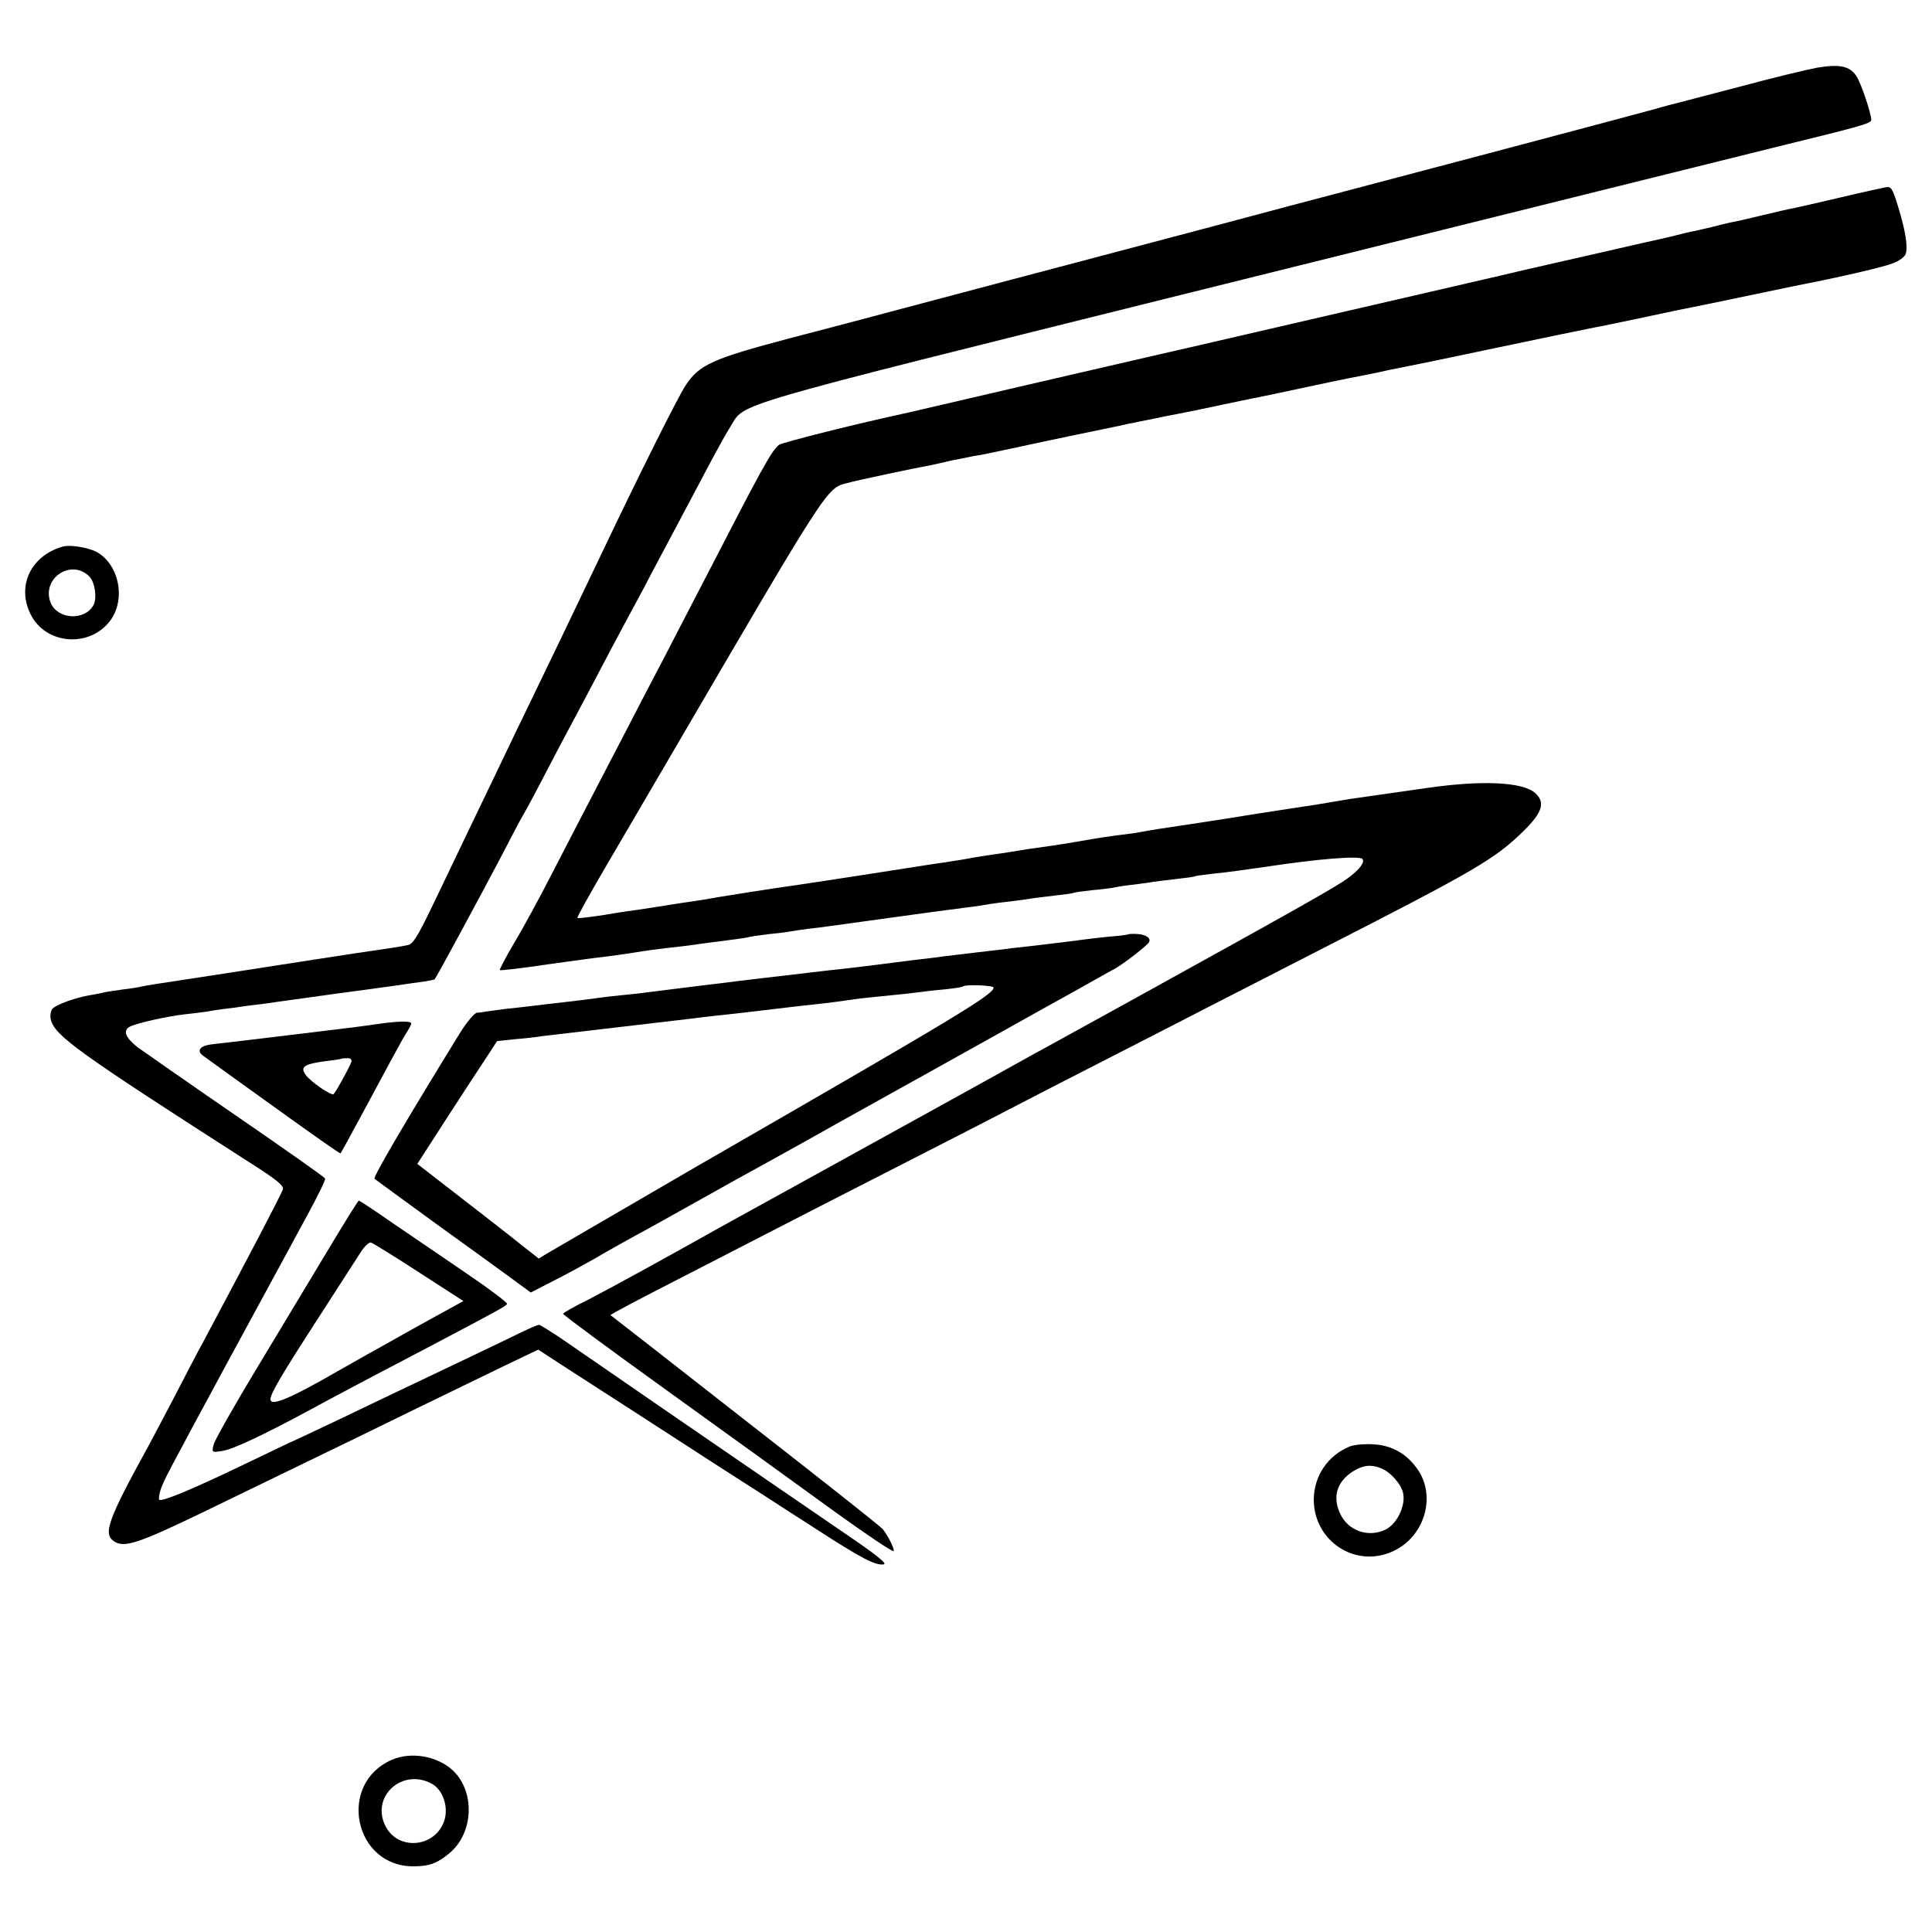
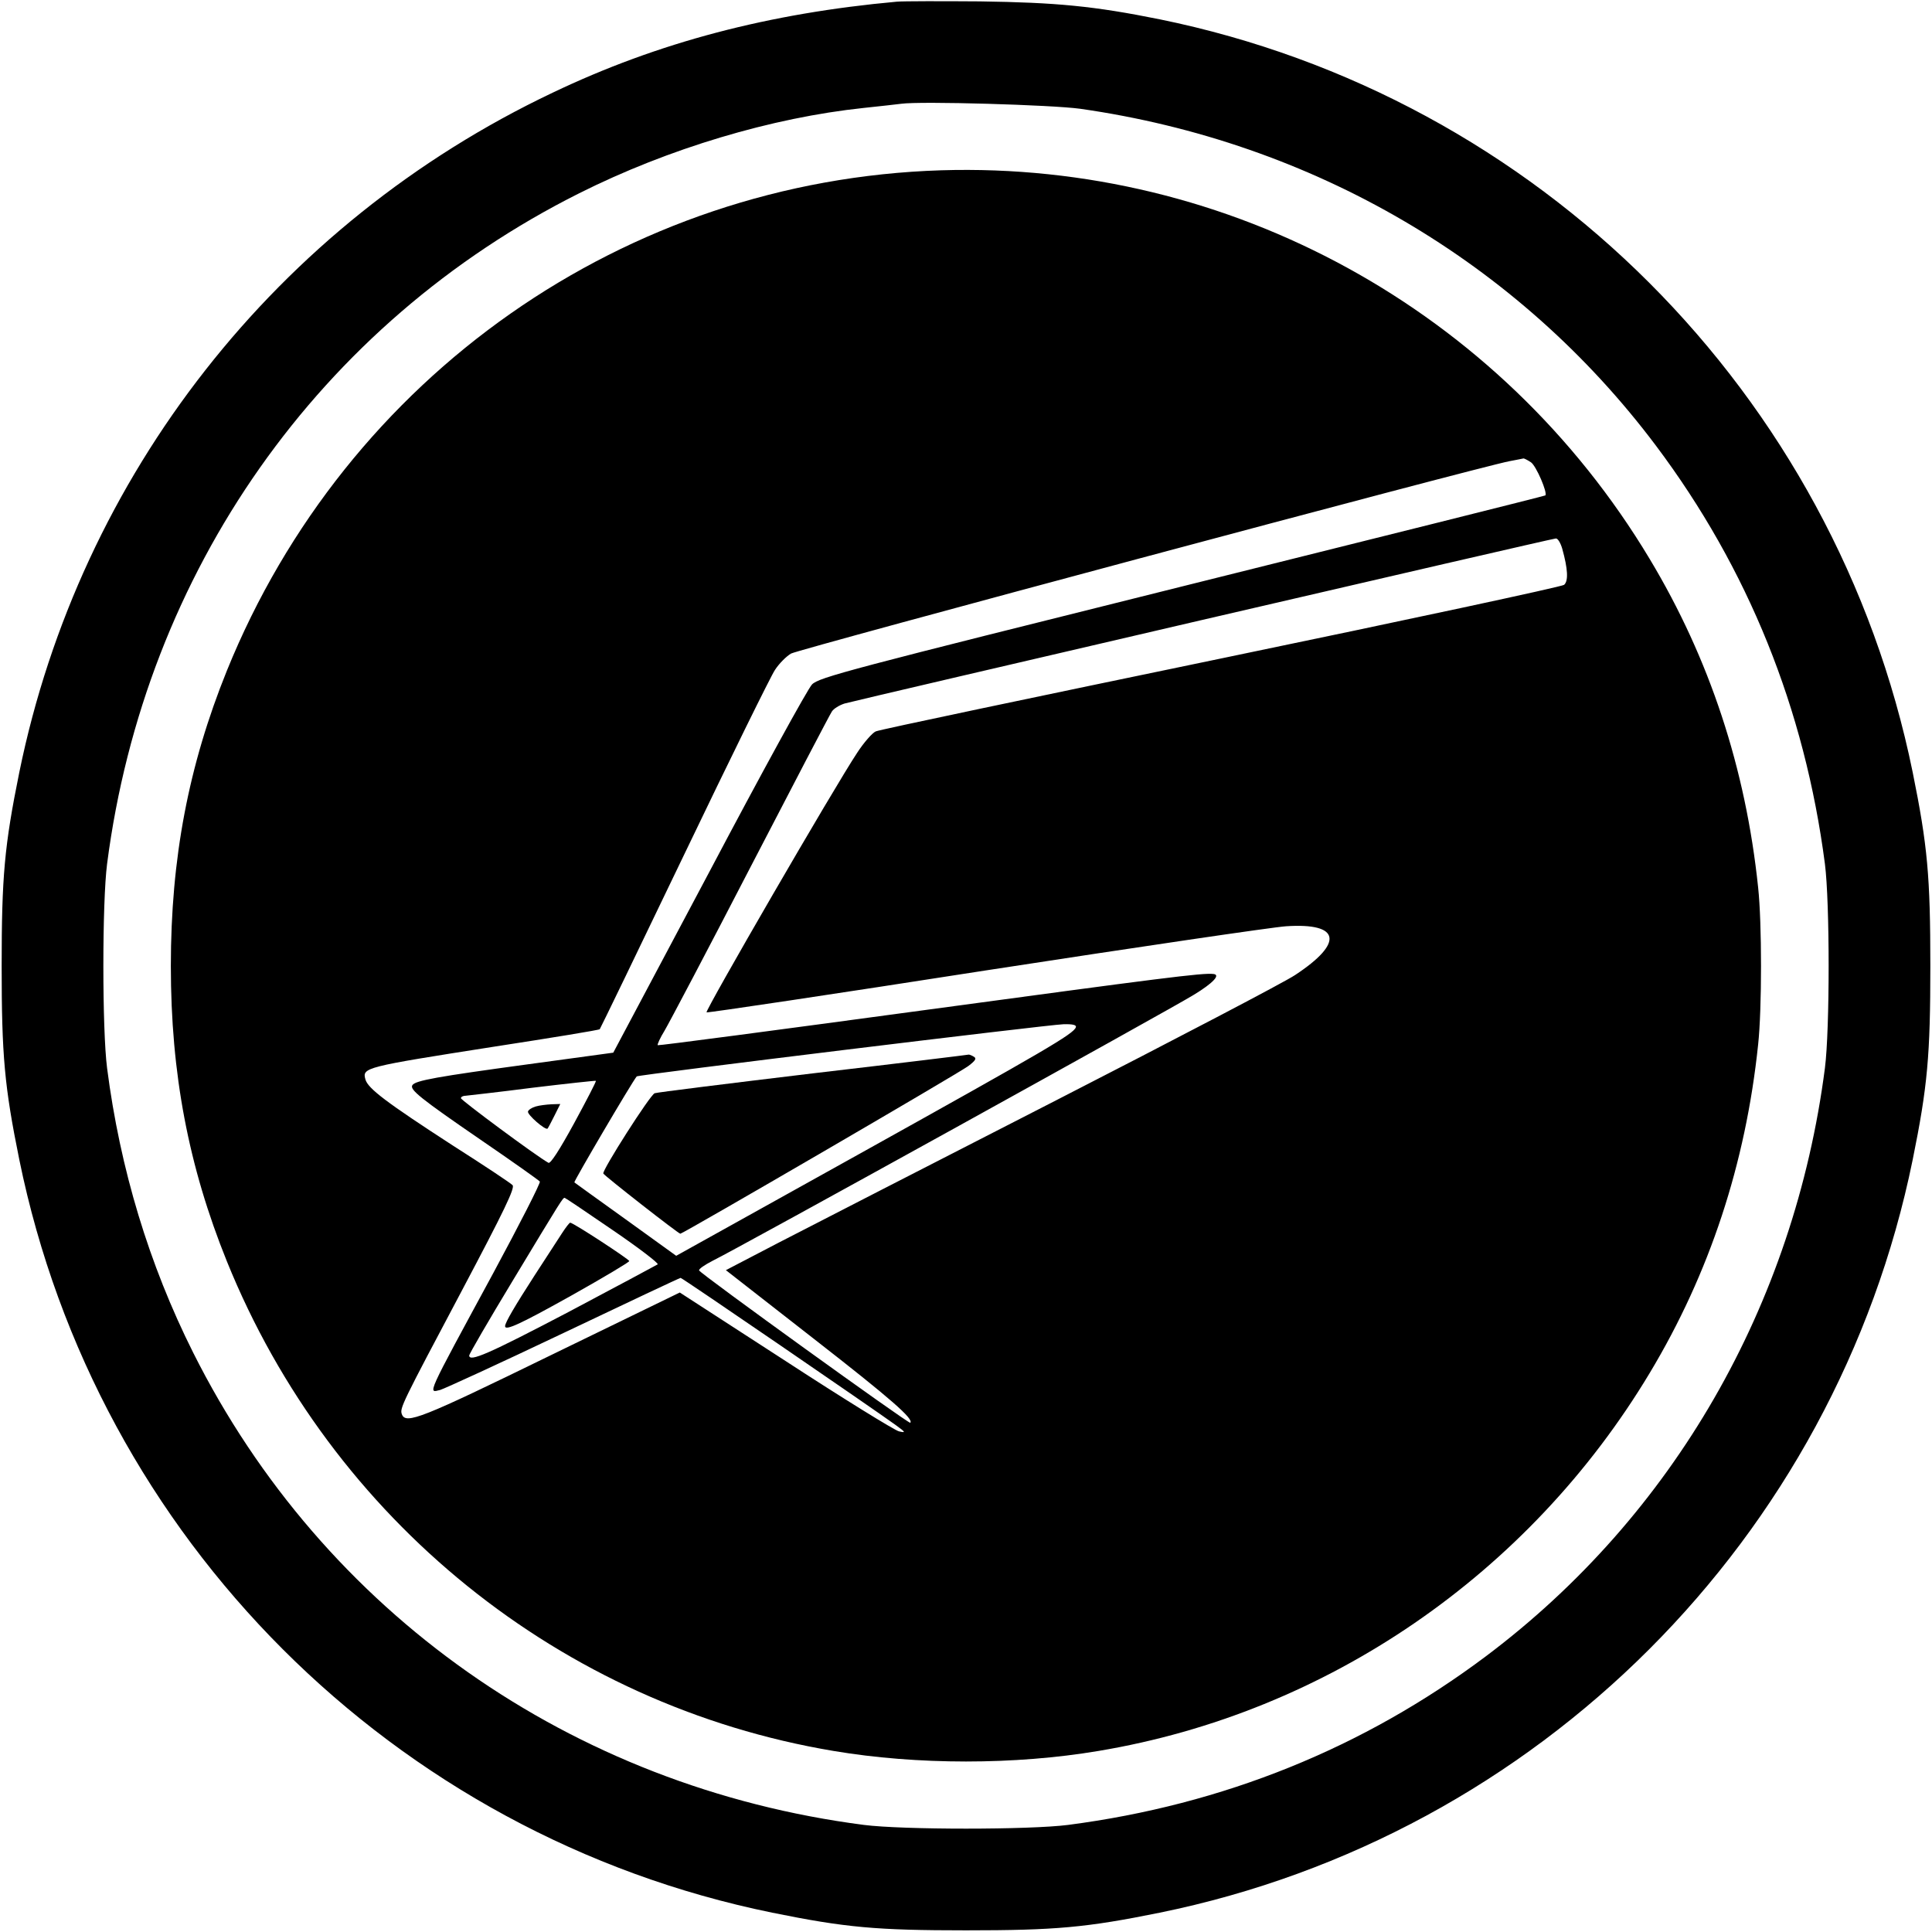
<svg xmlns="http://www.w3.org/2000/svg" version="1.0" width="700pt" height="700pt" viewBox="0 0 700 700" preserveAspectRatio="xMidYMid meet">
  <g transform="translate(0,700) scale(0.1,-0.1)" fill="#000000" stroke="none">
-     <path d="M6585 6755 c-38 -7 -167 -38 -285 -70 -118 -31 -222 -58 -230 -60 -8 -2 -40 -10 -70 -19 -48 -14 -1170 -311 -1210 -321 -8 -2 -179 -47 -380 -101 -201 -53 -423 -112 -495 -131 -71 -19 -308 -81 -525 -139 -217 -58 -456 -121 -530 -140 -279 -74 -327 -95 -377 -172 -28 -43 -168 -323 -303 -607 -120 -251 -163 -341 -240 -500 -45 -93 -109 -225 -141 -293 -63 -130 -138 -288 -237 -494 -48 -99 -66 -129 -84 -132 -20 -5 -81 -14 -198 -31 -14 -2 -72 -11 -130 -20 -245 -38 -541 -84 -590 -91 -19 -3 -42 -7 -50 -9 -8 -2 -37 -7 -65 -10 -27 -4 -57 -8 -65 -10 -8 -2 -31 -7 -50 -10 -56 -9 -127 -35 -140 -50 -7 -8 -9 -26 -6 -39 15 -59 97 -118 719 -517 98 -62 126 -85 122 -98 -5 -17 -121 -238 -285 -546 -21 -38 -68 -128 -105 -200 -37 -71 -80 -152 -95 -180 -150 -273 -168 -323 -126 -350 37 -24 88 -7 332 111 120 58 287 139 369 179 83 40 254 123 380 185 127 62 281 136 342 166 l113 54 117 -76 c115 -74 321 -207 551 -356 62 -40 131 -84 153 -98 21 -14 105 -68 186 -120 162 -105 215 -133 245 -128 14 2 -27 35 -142 113 -218 149 -318 218 -640 439 -151 104 -316 218 -367 253 -51 35 -96 63 -100 63 -5 0 -35 -13 -68 -29 -63 -31 -269 -129 -395 -189 -41 -19 -153 -73 -249 -119 -95 -45 -175 -83 -176 -83 -2 0 -83 -39 -181 -86 -189 -91 -298 -136 -307 -128 -3 3 0 20 5 37 13 36 18 46 240 457 198 365 210 386 292 538 37 68 66 127 64 132 -2 5 -147 107 -323 228 -176 121 -336 233 -357 248 -44 35 -53 60 -28 74 25 13 131 37 200 45 30 3 67 8 81 10 14 3 43 7 65 10 21 2 55 7 74 10 19 2 55 7 80 10 25 4 56 8 70 10 14 2 95 13 180 25 85 11 184 25 220 30 36 5 80 12 98 14 19 3 35 6 37 8 6 6 170 310 240 443 37 72 75 144 85 160 10 17 46 84 80 150 34 66 77 147 95 180 18 33 58 110 90 170 32 61 72 137 90 170 18 33 53 98 78 145 24 47 82 155 127 240 45 85 100 189 122 230 22 41 51 93 65 115 55 87 -37 61 1650 481 1246 310 2017 501 2173 540 262 64 310 77 310 89 0 24 -39 140 -55 161 -24 35 -61 42 -140 29z" />
-     <path d="M6835 6322 c-11 -2 -85 -18 -165 -37 -80 -19 -156 -36 -170 -39 -14 -2 -65 -14 -115 -26 -49 -12 -101 -24 -115 -26 -14 -3 -43 -10 -65 -16 -22 -5 -51 -12 -65 -15 -14 -2 -43 -9 -65 -15 -22 -5 -48 -12 -59 -14 -10 -2 -109 -24 -220 -50 -111 -25 -237 -54 -281 -64 -44 -11 -363 -84 -708 -164 -346 -80 -639 -148 -650 -150 -12 -3 -209 -48 -437 -101 -228 -53 -422 -98 -430 -100 -186 -40 -456 -108 -468 -117 -28 -24 -57 -76 -277 -503 -48 -93 -114 -219 -145 -280 -32 -60 -88 -168 -125 -240 -37 -71 -96 -184 -130 -250 -34 -66 -100 -192 -145 -280 -45 -88 -107 -202 -138 -253 -30 -51 -53 -95 -51 -97 2 -2 81 7 174 21 94 13 188 26 210 28 22 3 69 9 105 15 36 6 88 13 115 16 28 3 82 9 120 15 39 5 90 12 115 15 25 3 52 7 60 9 8 3 40 7 71 11 31 3 65 7 75 9 11 2 44 7 74 11 30 3 66 8 80 10 14 2 79 11 145 20 66 9 131 18 145 20 26 4 155 21 225 30 21 3 50 7 64 10 14 2 50 7 80 10 30 4 61 8 70 10 9 1 45 6 81 10 36 4 67 8 70 10 3 2 34 6 70 10 36 3 72 8 80 10 8 2 39 7 69 10 30 4 61 8 70 10 9 1 45 6 81 10 36 4 67 8 70 10 3 2 34 6 70 10 36 3 121 15 190 25 185 28 333 40 346 28 11 -11 -11 -40 -54 -71 -48 -34 -179 -108 -762 -430 -184 -101 -355 -196 -380 -209 -99 -56 -727 -402 -910 -503 -107 -59 -220 -121 -250 -138 -194 -109 -368 -204 -447 -245 -51 -25 -93 -49 -93 -52 0 -4 172 -131 382 -282 211 -152 480 -346 598 -432 118 -85 216 -151 218 -146 3 9 -20 55 -40 80 -7 9 -231 186 -498 394 -267 209 -486 380 -488 381 -2 2 108 60 245 130 443 228 604 311 828 425 121 62 288 147 370 190 83 43 240 124 350 180 110 56 281 144 380 195 99 51 284 145 410 210 554 283 622 323 725 424 68 67 80 103 43 137 -44 41 -193 48 -393 19 -14 -2 -77 -11 -140 -20 -63 -9 -126 -18 -140 -20 -14 -2 -70 -12 -125 -21 -55 -8 -111 -17 -125 -19 -23 -3 -134 -21 -190 -30 -14 -2 -72 -11 -130 -20 -108 -16 -147 -22 -190 -30 -14 -3 -45 -7 -70 -10 -47 -6 -69 -9 -160 -25 -30 -5 -73 -12 -95 -15 -60 -8 -118 -17 -140 -21 -10 -2 -37 -6 -60 -9 -22 -3 -51 -8 -65 -10 -31 -6 -74 -13 -120 -20 -19 -2 -136 -21 -260 -40 -124 -19 -238 -37 -255 -39 -126 -18 -258 -39 -300 -46 -27 -5 -68 -12 -90 -15 -22 -3 -69 -10 -105 -16 -36 -6 -79 -12 -97 -15 -17 -2 -73 -10 -124 -19 -51 -8 -95 -13 -97 -11 -2 3 45 87 104 188 59 101 161 275 227 388 583 998 571 980 647 1000 32 9 243 54 310 66 14 3 45 10 70 16 25 5 59 12 75 15 17 2 80 15 140 28 61 13 166 36 235 50 69 14 139 29 155 32 17 4 32 7 35 8 3 0 21 4 40 8 19 4 46 9 60 12 14 3 48 10 75 15 80 16 86 17 170 35 44 9 89 19 101 21 11 2 104 21 205 43 101 22 198 41 214 44 17 3 50 10 75 16 25 5 59 12 75 15 17 3 138 28 270 56 242 51 359 75 405 84 14 2 93 19 175 36 83 18 160 34 172 36 12 2 108 22 213 44 105 22 201 42 213 44 127 25 277 60 308 73 21 8 41 23 44 34 8 25 -1 83 -28 171 -19 62 -25 73 -42 70z" />
-     <path d="M229 5020 c-116 -32 -169 -141 -119 -244 54 -112 215 -125 290 -24 57 78 31 204 -51 249 -30 15 -94 26 -120 19z m95 -109 c20 -21 28 -77 15 -103 -31 -58 -129 -53 -155 7 -36 88 73 163 140 96z" />
-     <path d="M4088 3615 c-2 -2 -34 -6 -73 -9 -38 -4 -81 -9 -95 -11 -26 -4 -95 -12 -170 -21 -25 -3 -61 -7 -80 -9 -19 -3 -75 -9 -125 -15 -49 -6 -106 -13 -125 -15 -19 -3 -55 -7 -80 -10 -25 -3 -61 -7 -80 -10 -85 -11 -199 -25 -250 -30 -58 -7 -80 -9 -170 -20 -53 -6 -96 -11 -170 -20 -19 -3 -74 -9 -122 -15 -130 -16 -169 -21 -208 -26 -19 -3 -60 -7 -90 -10 -30 -3 -65 -7 -77 -9 -13 -2 -67 -9 -120 -15 -54 -6 -111 -13 -128 -15 -16 -2 -57 -7 -89 -10 -33 -4 -67 -9 -75 -10 -9 -2 -23 -4 -32 -4 -10 -1 -37 -33 -62 -73 -199 -323 -316 -523 -310 -529 5 -4 105 -77 223 -163 118 -85 244 -176 279 -202 l64 -47 76 39 c42 21 112 59 156 84 44 26 109 62 145 82 36 19 124 68 195 108 72 40 148 83 170 95 35 19 247 136 360 200 22 12 177 99 345 192 168 94 328 183 355 198 28 16 104 58 171 95 66 37 131 74 145 81 31 18 112 80 121 94 11 15 -9 29 -42 31 -16 1 -30 0 -32 -1z m-488 -193 c0 -25 -127 -102 -1065 -642 -136 -79 -526 -306 -552 -321 l-31 -19 -60 47 c-33 27 -132 104 -220 172 l-160 124 107 166 c59 91 124 191 145 222 l37 57 67 7 c37 3 81 8 97 11 17 2 147 17 290 34 143 17 276 32 295 35 19 2 60 7 90 10 30 3 89 10 130 15 82 10 144 17 218 25 26 3 63 8 83 11 20 3 51 7 70 9 121 12 167 17 189 20 14 2 54 7 90 10 36 4 67 8 69 11 8 8 111 4 111 -4z" />
-     <path d="M1370 3290 c-30 -4 -77 -11 -105 -14 -53 -7 -364 -44 -430 -52 -22 -2 -53 -6 -68 -8 -45 -5 -57 -25 -27 -44 13 -10 129 -93 258 -186 128 -92 234 -167 236 -165 4 5 120 220 181 334 27 50 54 99 62 110 7 11 13 23 13 27 0 9 -44 9 -120 -2z m-98 -140 c-8 -21 -53 -103 -63 -114 -7 -8 -83 44 -101 69 -22 30 -7 40 77 51 28 3 51 7 52 8 1 1 11 2 21 2 14 0 18 -5 14 -16z" />
-     <path d="M1189 2472 c-58 -97 -174 -289 -257 -427 -83 -137 -154 -263 -158 -279 -7 -29 -7 -29 32 -23 38 6 143 55 314 147 81 44 159 86 440 233 254 134 274 145 277 153 1 5 -64 54 -145 109 -80 55 -201 137 -267 182 -66 46 -122 83 -125 83 -3 -1 -53 -81 -111 -178z m329 -82 l161 -104 -102 -56 c-56 -31 -123 -68 -149 -83 -27 -15 -69 -39 -95 -53 -27 -15 -77 -44 -113 -64 -168 -97 -240 -127 -240 -100 0 21 41 90 169 288 71 110 141 219 156 242 14 23 32 40 39 38 7 -2 85 -50 174 -108z" />
-     <path d="M4890 1759 c-80 -33 -129 -107 -130 -192 0 -150 150 -250 286 -188 113 51 158 194 93 293 -39 59 -95 92 -164 95 -33 2 -71 -2 -85 -8z m112 -78 c35 -13 75 -58 82 -92 9 -46 -23 -111 -64 -131 -62 -30 -135 -5 -164 57 -29 61 -13 116 46 154 36 22 64 26 100 12z" />
-     <path d="M1420 624 c-200 -87 -137 -389 80 -386 56 0 86 12 129 48 88 74 93 225 10 301 -56 51 -150 67 -219 37z m143 -86 c41 -21 63 -84 47 -134 -33 -100 -171 -111 -215 -17 -50 105 62 207 168 151z" />
+     <path d="M3250 6994 c-463 -42 -865 -147 -1248 -330 -998 -474 -1712 -1385 -1932 -2462 -54 -266 -64 -378 -64 -702 0 -324 10 -436 64 -702 280 -1372 1356 -2448 2728 -2728 266 -54 378 -64 702 -64 324 0 436 10 702 64 1372 280 2448 1356 2728 2728 54 266 64 378 64 702 0 324 -10 436 -64 702 -280 1372 -1356 2448 -2728 2728 -238 48 -373 61 -652 65 -140 1 -275 1 -300 -1z m663 -388 c843 -120 1587 -555 2087 -1221 334 -445 539 -954 612 -1515 18 -140 18 -600 0 -740 -111 -859 -550 -1621 -1227 -2130 -445 -334 -954 -539 -1515 -612 -140 -18 -600 -18 -740 0 -1059 137 -1958 769 -2430 1711 -160 319 -265 666 -312 1031 -18 140 -18 600 0 740 137 1059 769 1958 1711 2430 323 162 698 274 1031 309 58 6 119 13 135 15 71 10 546 -4 648 -18z" />
+     <path d="M3410 6383 c-1144 -36 -2155 -745 -2588 -1813 -139 -344 -203 -680 -203 -1070 0 -390 64 -726 203 -1070 379 -937 1212 -1609 2198 -1774 303 -51 657 -51 960 0 828 138 1560 641 1997 1369 217 361 348 759 393 1190 14 129 14 441 0 570 -45 431 -176 829 -393 1190 -541 902 -1522 1440 -2567 1408z m2137 -1058 c19 -13 61 -111 52 -120 -2 -2 -595 -150 -1317 -330 -1207 -301 -1315 -329 -1340 -355 -15 -15 -183 -321 -373 -681 l-347 -653 -308 -42 c-331 -45 -410 -59 -420 -76 -10 -16 28 -47 248 -198 114 -78 210 -146 214 -151 3 -5 -73 -154 -169 -332 -246 -454 -237 -434 -192 -423 14 4 215 96 446 206 231 110 422 200 425 200 6 0 696 -473 779 -533 37 -27 38 -29 12 -23 -16 4 -201 118 -411 255 l-383 248 -469 -228 c-467 -228 -524 -251 -538 -213 -8 22 -1 36 218 449 153 289 193 372 183 381 -6 7 -104 72 -217 144 -239 155 -307 206 -316 239 -12 43 -5 45 468 119 208 32 379 60 381 63 2 2 140 287 306 633 166 346 314 647 329 669 15 23 41 49 58 59 28 16 2487 675 2603 697 25 5 48 9 51 10 3 0 15 -6 27 -14z m113 -312 c21 -75 23 -118 7 -132 -9 -7 -569 -127 -1244 -267 -675 -140 -1238 -258 -1250 -264 -12 -5 -43 -40 -67 -77 -82 -123 -554 -938 -546 -941 5 -2 460 66 1012 152 552 85 1041 157 1088 160 197 13 210 -60 32 -177 -37 -25 -429 -230 -872 -457 -443 -227 -892 -457 -998 -512 l-192 -100 319 -249 c280 -218 363 -291 349 -304 -5 -5 -762 541 -765 552 -2 5 20 20 49 35 81 39 1664 914 1744 964 69 42 97 72 71 75 -39 5 -191 -15 -1056 -132 -524 -71 -955 -128 -958 -126 -2 3 9 27 25 53 16 27 157 294 312 594 155 299 287 552 294 562 6 10 27 23 46 29 41 12 2559 597 2577 598 7 1 17 -16 23 -36z m-1762 -1735 c-8 -24 -111 -84 -781 -457 l-667 -371 -183 132 c-100 72 -184 132 -186 134 -3 3 209 364 226 384 6 6 1487 187 1546 189 35 1 48 -3 45 -11z m-1818 -348 c-53 -97 -86 -148 -93 -143 -45 25 -317 227 -317 234 0 5 8 9 18 9 9 1 118 13 242 29 124 15 227 26 229 25 2 -2 -34 -71 -79 -154z m140 -387 c94 -64 167 -120 163 -124 -5 -3 -150 -81 -324 -173 -290 -152 -359 -182 -359 -157 0 5 70 126 156 268 181 300 183 303 190 303 2 0 81 -53 174 -117z" />
+     <path d="M2945 3111 c-308 -37 -566 -69 -573 -72 -16 -5 -192 -281 -186 -291 6 -10 272 -218 279 -218 9 0 1010 582 1044 608 25 19 30 27 20 33 -8 5 -16 8 -19 8 -3 -1 -257 -32 -565 -68z" />
+     <path d="M1941 2991 c-14 -4 -26 -12 -28 -18 -4 -11 64 -70 71 -62 2 2 13 23 25 47 l21 42 -32 -1 c-18 -1 -44 -4 -57 -8z" />
+     <path d="M2037 2533 c-14 -21 -58 -90 -100 -154 -71 -110 -107 -171 -107 -184 0 -18 56 8 242 112 114 64 208 120 208 124 0 6 -203 139 -214 139 -3 0 -16 -17 -29 -37z" />
  </g>
</svg>
